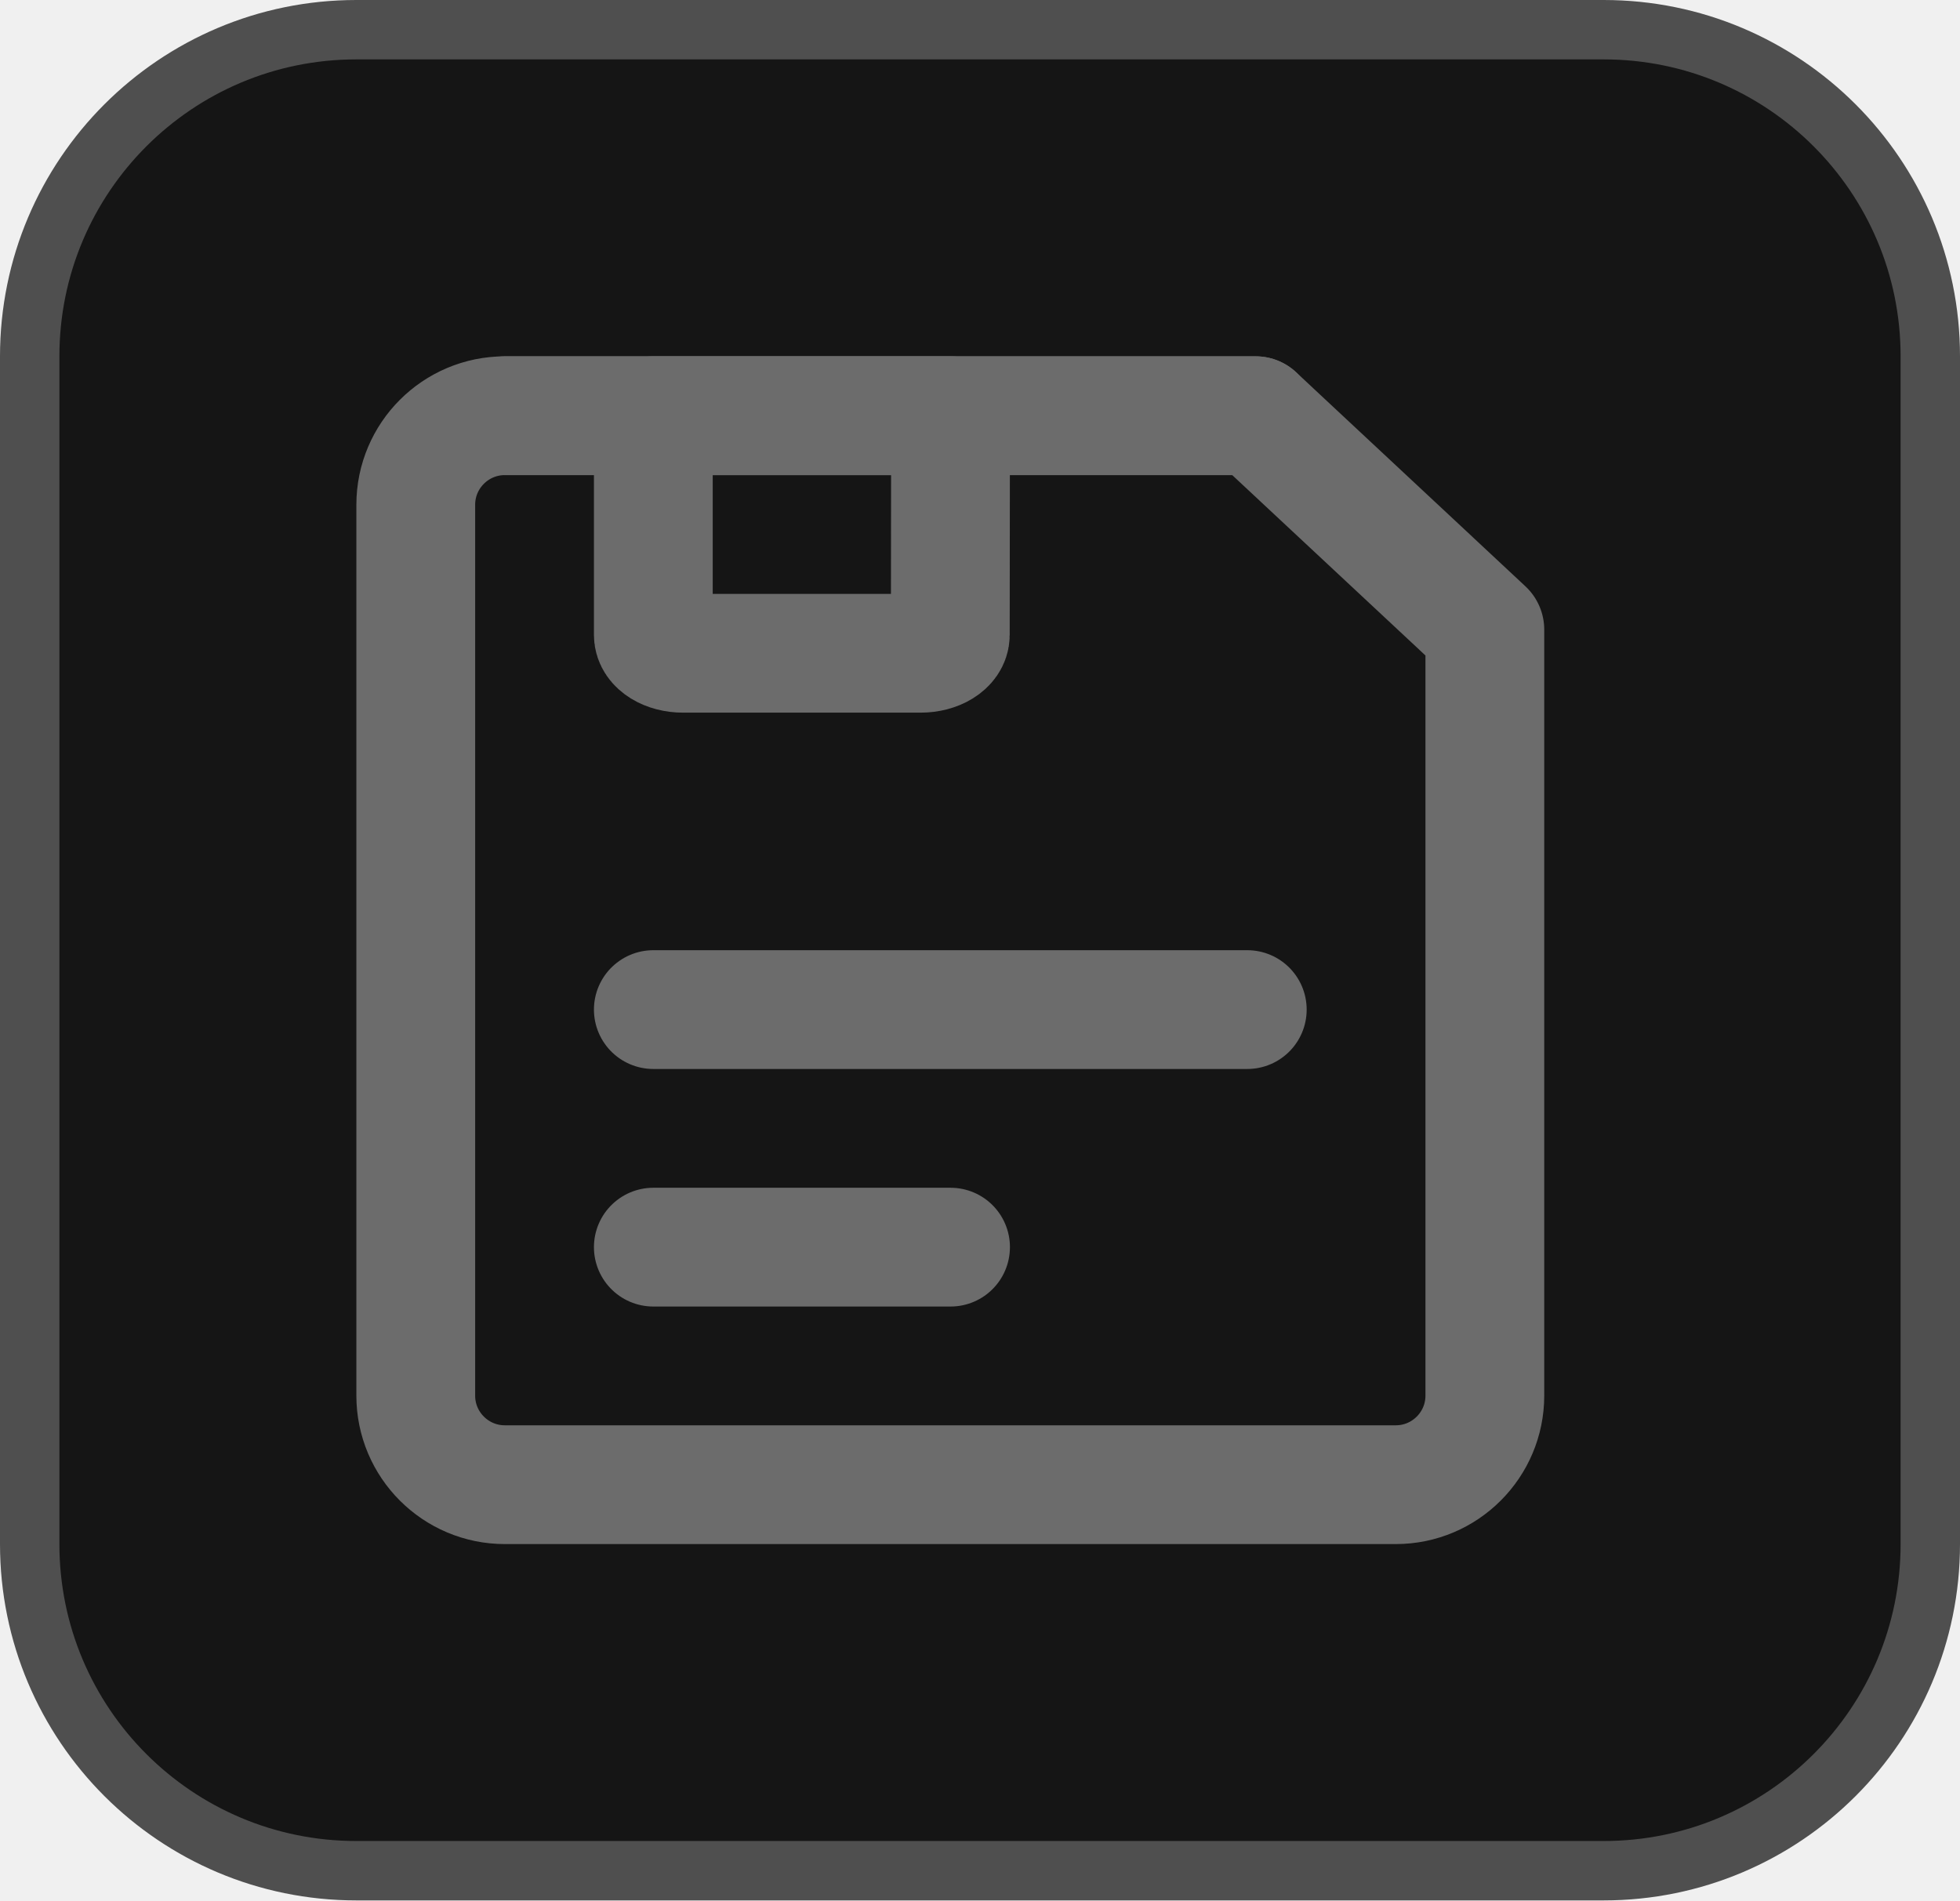
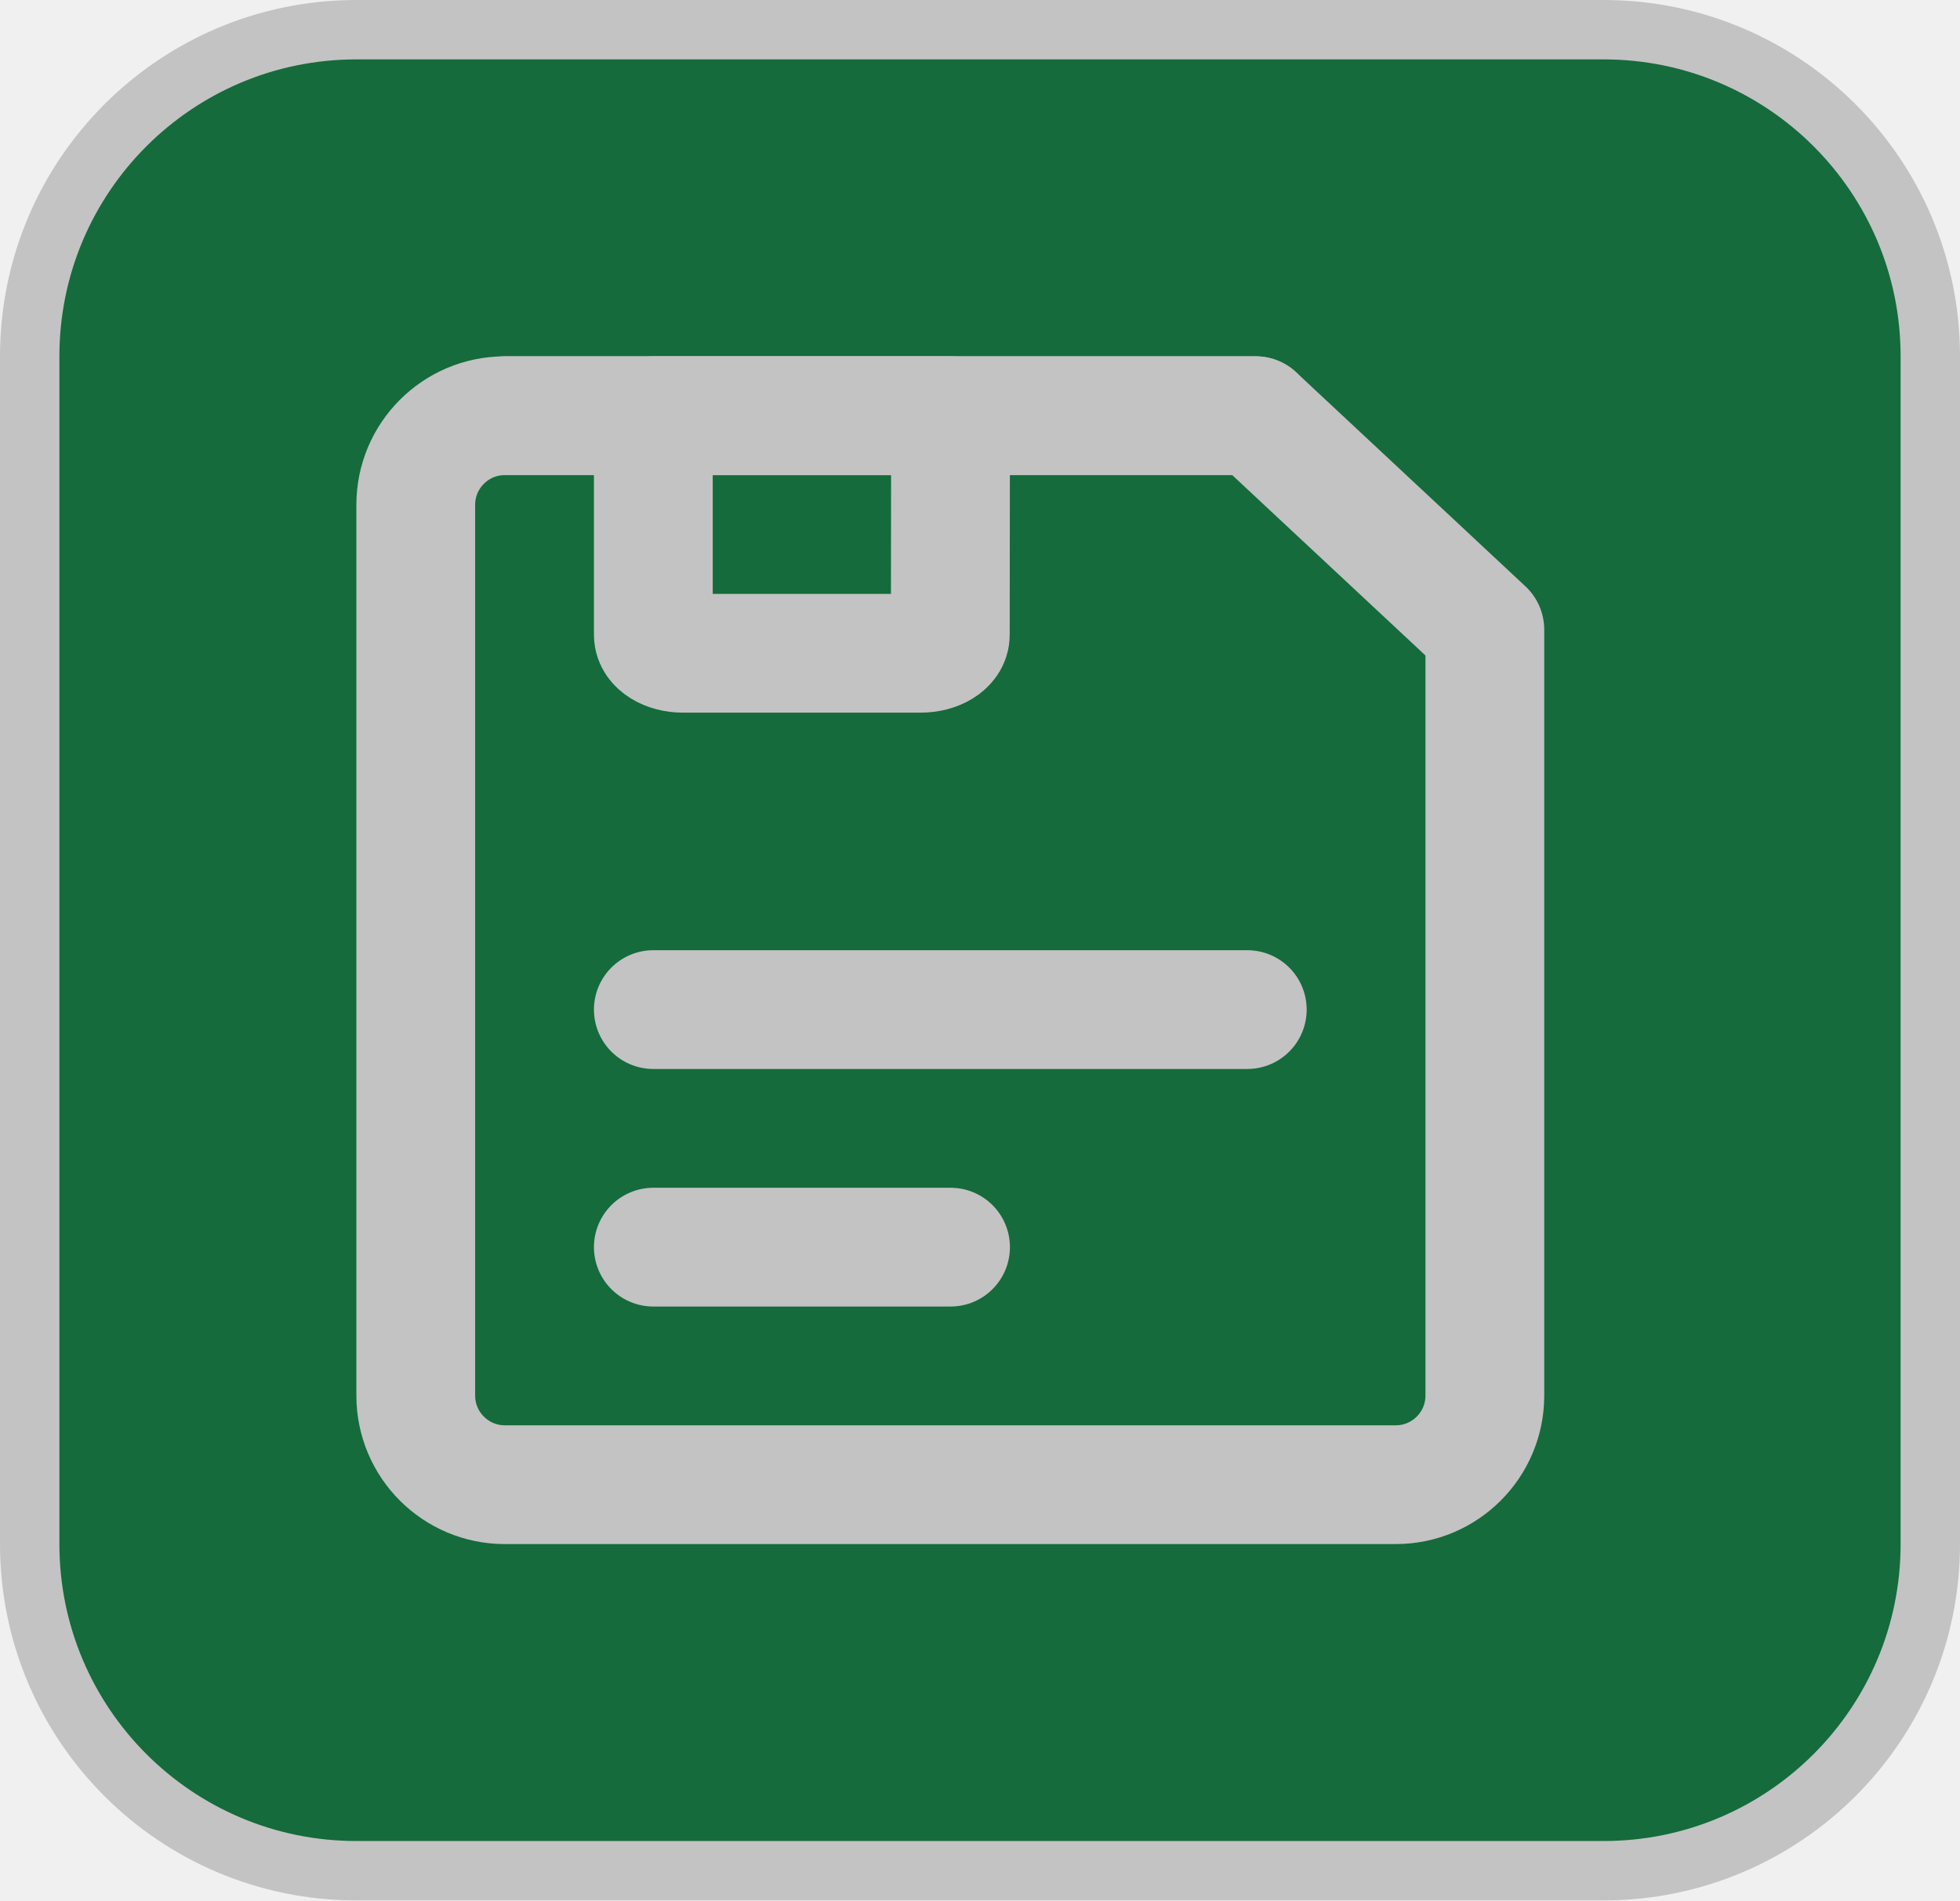
<svg xmlns="http://www.w3.org/2000/svg" width="33" height="32" viewBox="0 0 33 32" fill="none">
  <g clip-path="url(#clip0_180_2)">
-     <path d="M27 0.5H6C2.962 0.5 0.5 2.962 0.5 6V26C0.5 29.038 2.962 31.5 6 31.5H27C30.038 31.5 32.5 29.038 32.5 26V6C32.5 2.962 30.038 0.5 27 0.5Z" fill="#151515" stroke="#4F4F4F" />
-     <path d="M7 8.5C7 7.672 7.672 7 8.5 7H21.141L25 10.603V23.5C25 24.328 24.328 25 23.5 25H8.5C7.672 25 7 24.328 7 23.5V8.5Z" stroke="#6C6C6C" stroke-width="2" stroke-linejoin="round" />
-     <path d="M16.004 7L16 10.692C16 10.862 15.776 11 15.5 11H11.5C11.224 11 11 10.862 11 10.692V7H16.004Z" stroke="#6C6C6C" stroke-width="2" stroke-linejoin="round" />
-     <path d="M8.5 7H21.141" stroke="#6C6C6C" stroke-width="2" stroke-linecap="round" stroke-linejoin="round" />
-     <path d="M11 17H21" stroke="#6C6C6C" stroke-width="2" stroke-linecap="round" stroke-linejoin="round" />
-     <path d="M11 21H16.004" stroke="#6C6C6C" stroke-width="2" stroke-linecap="round" stroke-linejoin="round" />
+     <path d="M27 0.5H6C2.962 0.5 0.5 2.962 0.5 6V26C0.5 29.038 2.962 31.5 6 31.5H27C30.038 31.5 32.5 29.038 32.5 26V6C32.5 2.962 30.038 0.5 27 0.5Z" fill="#156B3B" stroke="#C3C3C3" />
+     <path d="M7 8.5C7 7.672 7.672 7 8.5 7H21.141L25 10.603V23.5C25 24.328 24.328 25 23.5 25H8.5C7.672 25 7 24.328 7 23.5V8.5Z" stroke="#C3C3C3" stroke-width="2" stroke-linejoin="round" />
+     <path d="M16.004 7L16 10.692C16 10.862 15.776 11 15.5 11H11.5C11.224 11 11 10.862 11 10.692V7H16.004Z" stroke="#C3C3C3" stroke-width="2" stroke-linejoin="round" />
+     <path d="M8.5 7H21.141" stroke="#C3C3C3" stroke-width="2" stroke-linecap="round" stroke-linejoin="round" />
+     <path d="M11 17H21" stroke="#C3C3C3" stroke-width="2" stroke-linecap="round" stroke-linejoin="round" />
+     <path d="M11 21H16.004" stroke="#C3C3C3" stroke-width="2" stroke-linecap="round" stroke-linejoin="round" />
  </g>
  <defs>
    <clipPath id="clip0_180_2">
      <rect width="33" height="32" fill="white" />
    </clipPath>
  </defs>
</svg>
